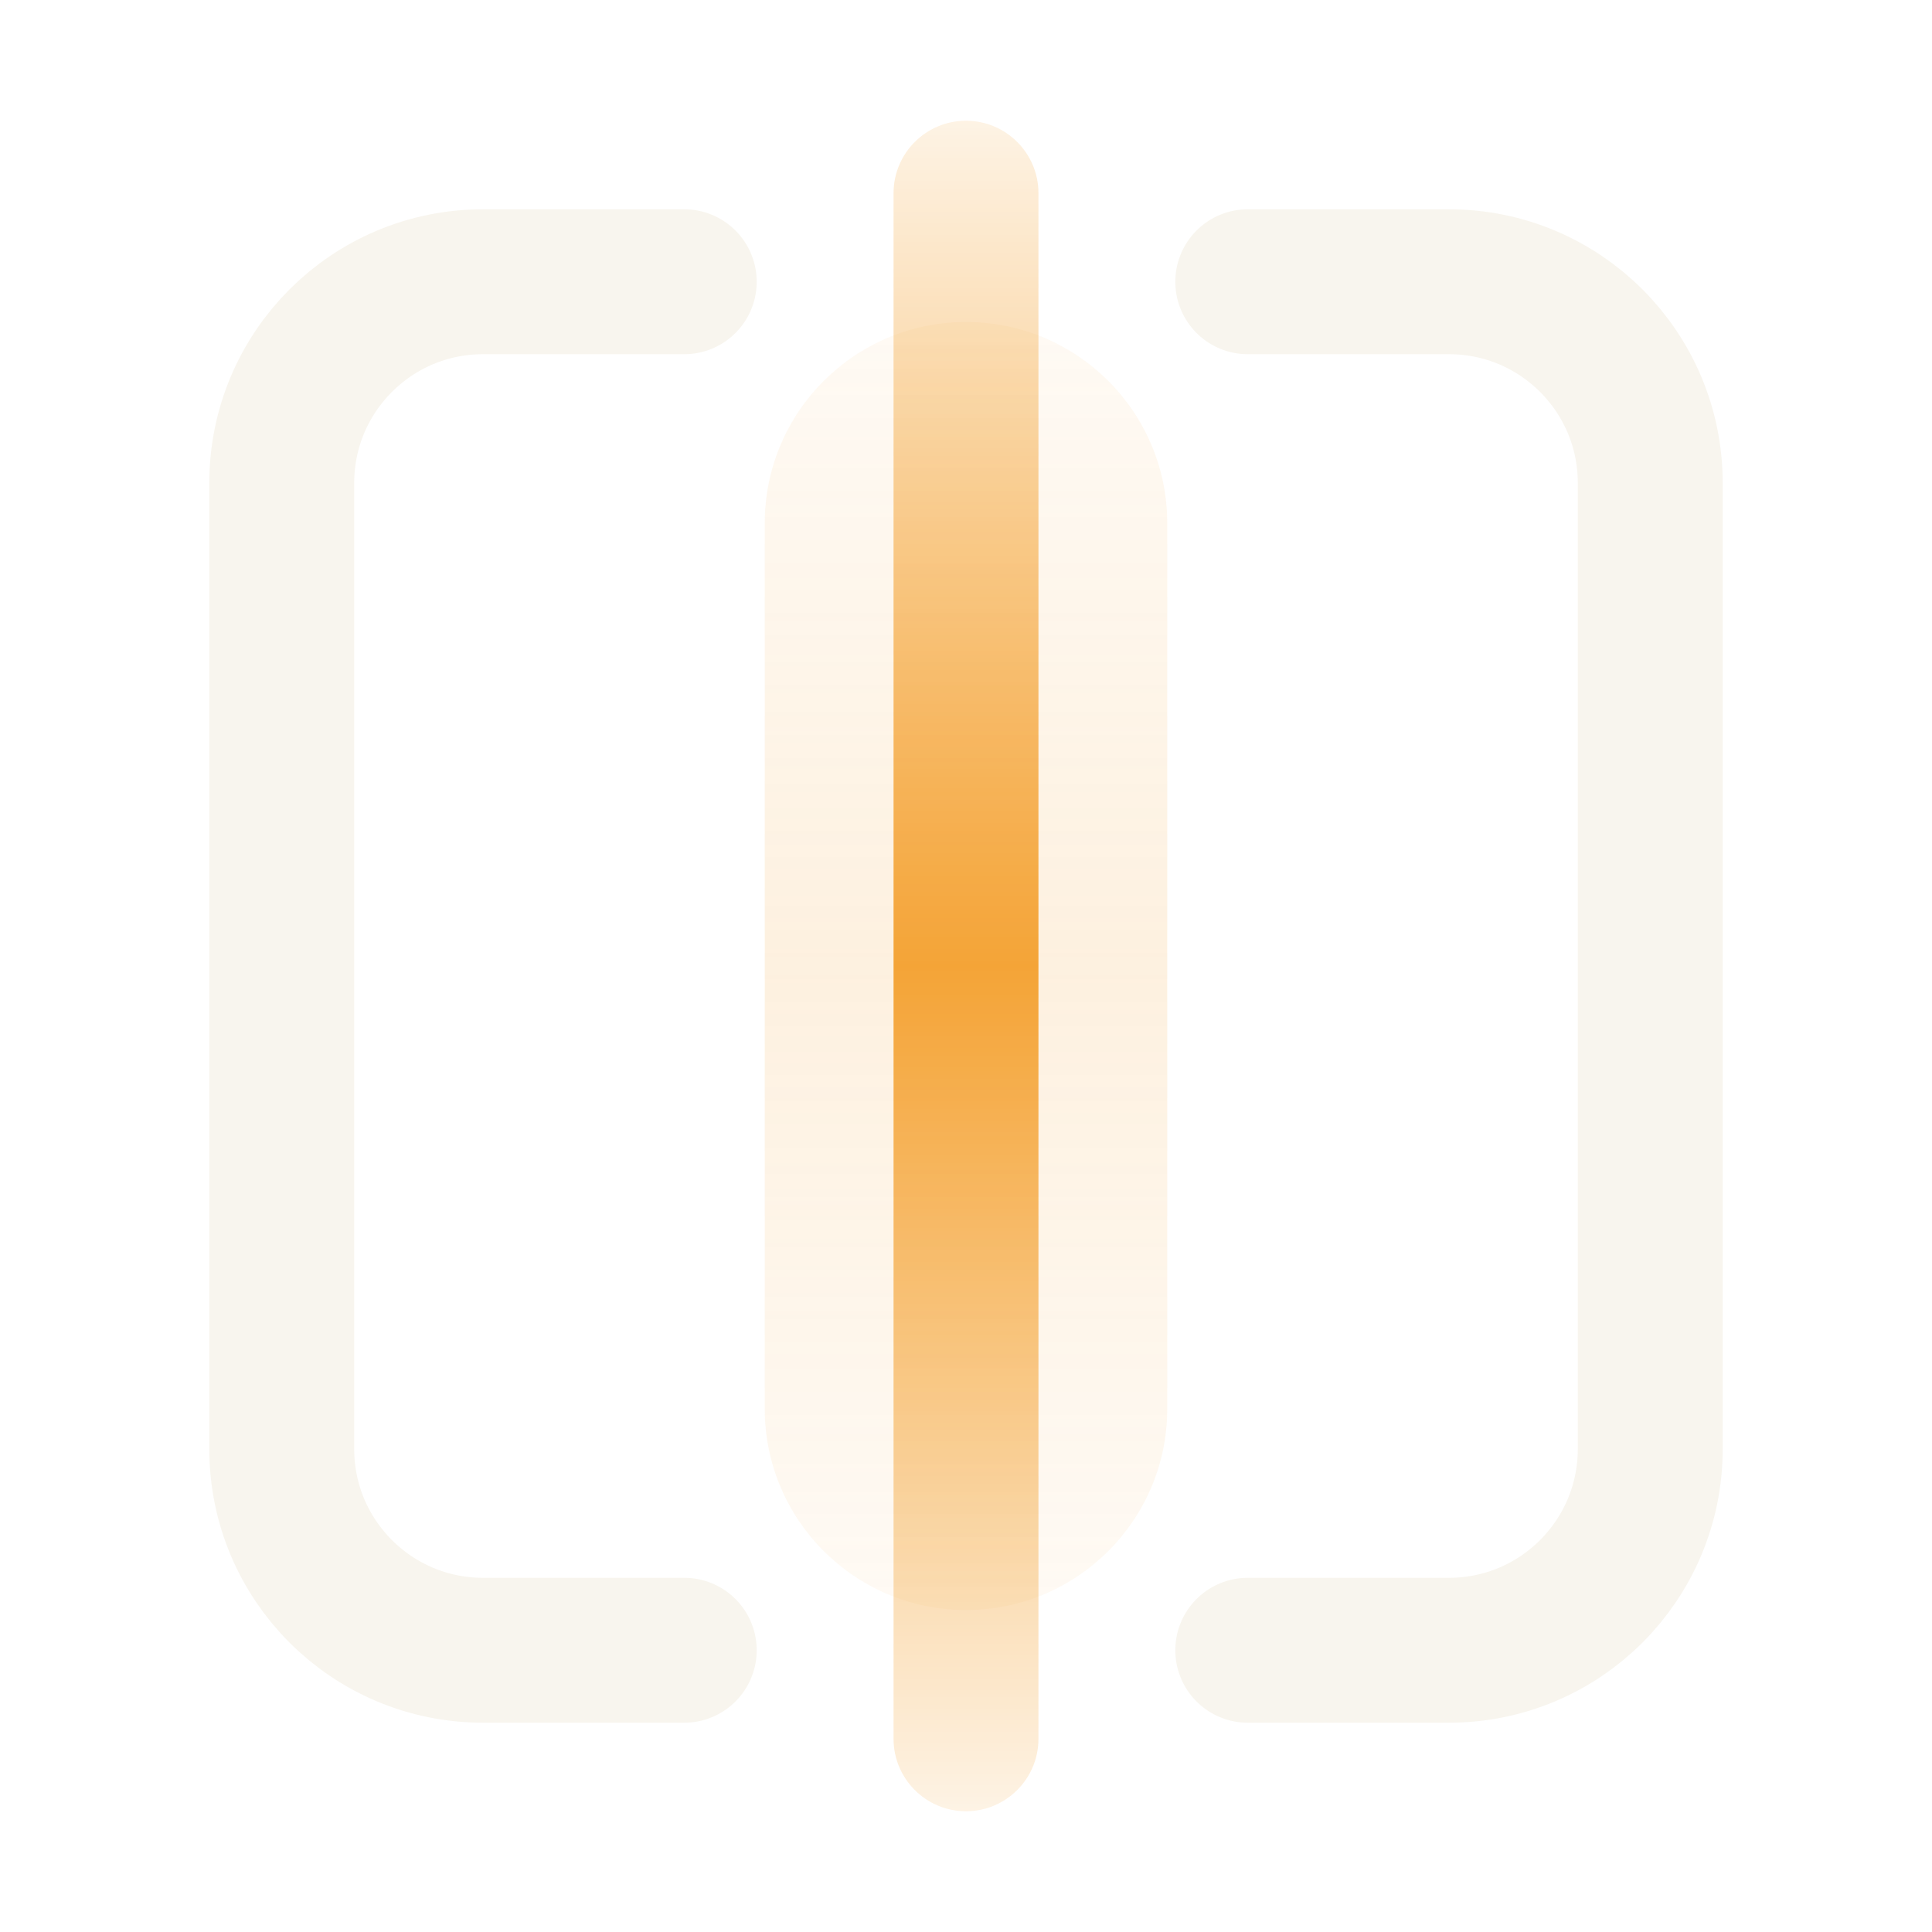
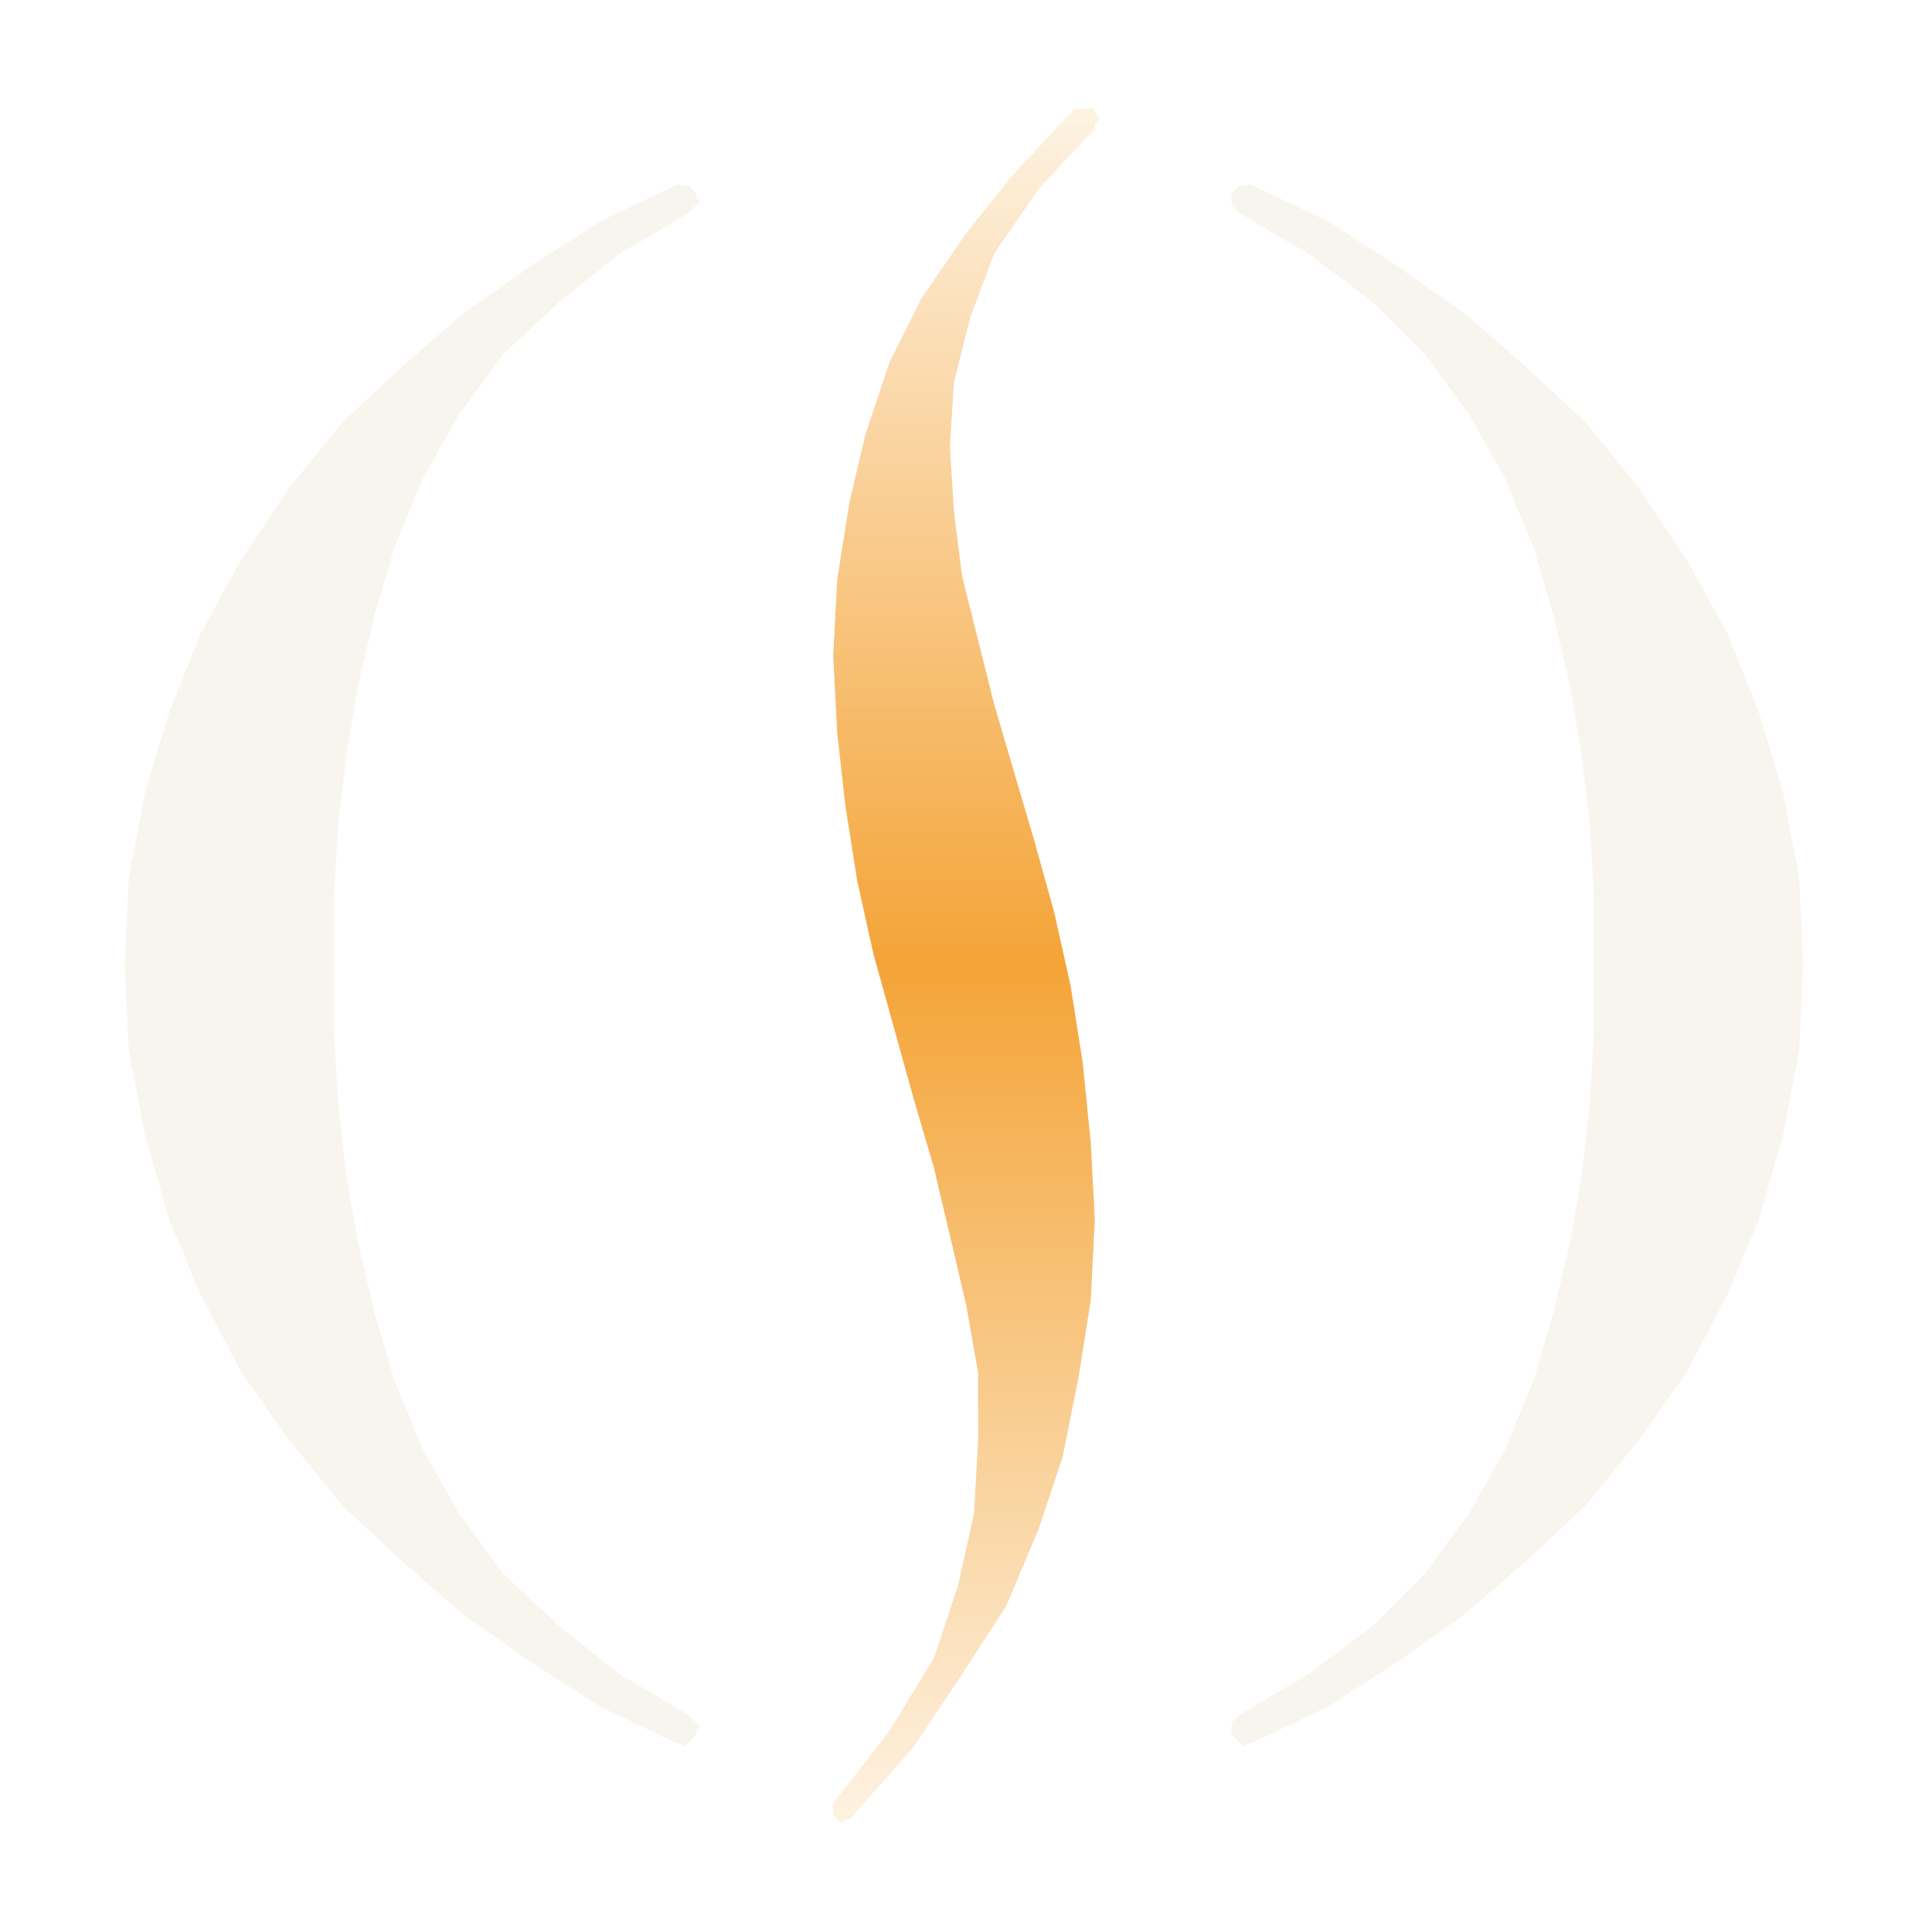
<svg xmlns="http://www.w3.org/2000/svg" viewBox="0 0 48 48" width="96" height="96">
  <defs>
-     <linearGradient id="fade" x1="0" y1="0" x2="0" y2="1">
-       <stop offset="0" stop-color="#000" />
-       <stop offset="0.5" stop-color="#fff" />
-       <stop offset="1" stop-color="#000" />
+     <linearGradient id="beam" x1="0" y1="0" x2="0" y2="1">
+       <stop offset="0" stop-color="#f4a437" stop-opacity="0.15" />
+       <stop offset="0.5" stop-color="#f4a437" />
+       <stop offset="1" stop-color="#f4a437" stop-opacity="0.15" />
    </linearGradient>
-     <mask id="beam" maskUnits="userSpaceOnUse" x="0" y="0" width="48" height="48">
-       <rect width="48" height="48" fill="url(#fade)" />
-     </mask>
  </defs>
-   <g fill="none" stroke="#f8f5ee" stroke-width="3.6" stroke-linecap="round" stroke-linejoin="round">
-     <path d="M17 7h-5a5 5 0 0 0-5 5v24a5 5 0 0 0 5 5h5" />
-     <path d="M31 7h5a5 5 0 0 1 5 5v24a5 5 0 0 1-5 5h-5" />
-   </g>
-   <rect x="19" y="8" width="10" height="32" rx="5" fill="#f4a437" opacity="0.16" mask="url(#beam)" />
-   <rect x="22.2" y="3" width="3.6" height="42" rx="1.8" fill="#f4a437" mask="url(#beam)" />
+   <path fill="#f8f5ee" d="M16.8 4.6L14.9 5.5L13.2 6.6L11.5 7.8L10.0 9.1L8.5 10.5L7.2 12.1L6.0 13.9L5.0 15.7L4.2 17.7L3.6 19.7L3.2 21.8L3.1 24.0L3.2 26.1L3.6 28.2L4.2 30.3L5.0 32.2L6.0 34.1L7.2 35.8L8.5 37.4L10.0 38.8L11.5 40.1L13.2 41.3L14.9 42.4L16.8 43.3L16.9 43.3L17.0 43.4L17.1 43.3L17.2 43.2L17.3 43.1L17.3 43.0L17.4 42.9L17.3 42.8L17.2 42.7L17.1 42.6L15.4 41.6L13.9 40.4L12.5 39.1L11.4 37.6L10.5 36.0L9.8 34.3L9.3 32.6L8.9 30.9L8.6 29.2L8.4 27.4L8.3 25.7L8.3 24.0L8.3 22.2L8.4 20.5L8.6 18.8L8.9 17.0L9.3 15.3L9.8 13.6L10.5 11.9L11.4 10.3L12.5 8.8L13.9 7.5L15.4 6.3L17.1 5.3L17.2 5.2L17.3 5.1L17.4 5.0L17.3 4.9L17.3 4.8L17.2 4.7L17.1 4.6L17.0 4.6L16.9 4.6Z" />
+   <path fill="#f8f5ee" d="M30.8 5.3L32.5 6.3L34.1 7.5L35.4 8.8L36.5 10.3L37.4 11.9L38.1 13.6L38.6 15.3L39.0 17.0L39.3 18.8L39.5 20.5L39.6 22.2L39.6 24.0L39.6 25.7L39.5 27.4L39.3 29.2L39.0 30.9L38.6 32.6L38.1 34.3L37.4 36.0L36.5 37.6L35.4 39.1L34.1 40.4L32.5 41.6L30.8 42.6L30.7 42.7L30.6 42.8L30.6 42.9L30.6 43.0L30.6 43.1L30.7 43.2L30.8 43.3L30.9 43.4L31.0 43.3L31.1 43.3L33.0 42.4L34.7 41.3L36.4 40.1L37.9 38.8L39.4 37.4L40.7 35.8L41.9 34.1L42.9 32.2L43.7 30.3L44.3 28.2L44.7 26.1L44.8 24.0L44.7 21.8L44.3 19.7L43.7 17.7L42.9 15.7L41.9 13.9L40.7 12.1L39.4 10.5L37.9 9.1L36.4 7.8L34.7 6.6L33.0 5.5L31.1 4.6L31.0 4.6L30.9 4.6L30.8 4.6L30.7 4.7L30.6 4.8L30.6 4.9L30.6 5.0L30.6 5.1L30.7 5.2Z" />
+   <path fill="url(#beam)" d="M26.7 2.7L25.2 4.3L24.0 5.8L22.9 7.4L22.1 9.0L21.5 10.8L21.1 12.5L20.8 14.4L20.7 16.3L20.8 18.2L21.0 20.0L21.3 21.9L21.7 23.7L22.2 25.5L22.7 27.3L23.2 29.0L23.6 30.7L24.0 32.4L24.3 34.1L24.3 35.8L24.2 37.6L23.8 39.4L23.2 41.2L22.1 43.0L20.7 44.8L20.7 44.8L20.7 44.9L20.7 45.0L20.7 45.1L20.8 45.2L20.8 45.2L20.9 45.3L21.0 45.2L21.1 45.2L21.2 45.1L22.7 43.4L23.9 41.6L25.0 39.9L25.8 38.0L26.4 36.2L26.8 34.2L27.1 32.3L27.2 30.3L27.1 28.4L26.9 26.4L26.6 24.5L26.2 22.7L25.7 20.9L25.2 19.2L24.7 17.5L24.3 15.9L23.9 14.3L23.7 12.7L23.6 11.1L23.7 9.5L24.1 7.9L24.7 6.3L25.8 4.7L27.2 3.2L27.2 3.1L27.3 3.0L27.3 2.9L27.2 2.8L27.2 2.7L27.1 2.7L27.0 2.7L26.9 2.7L26.8 2.7Z" />
</svg>
